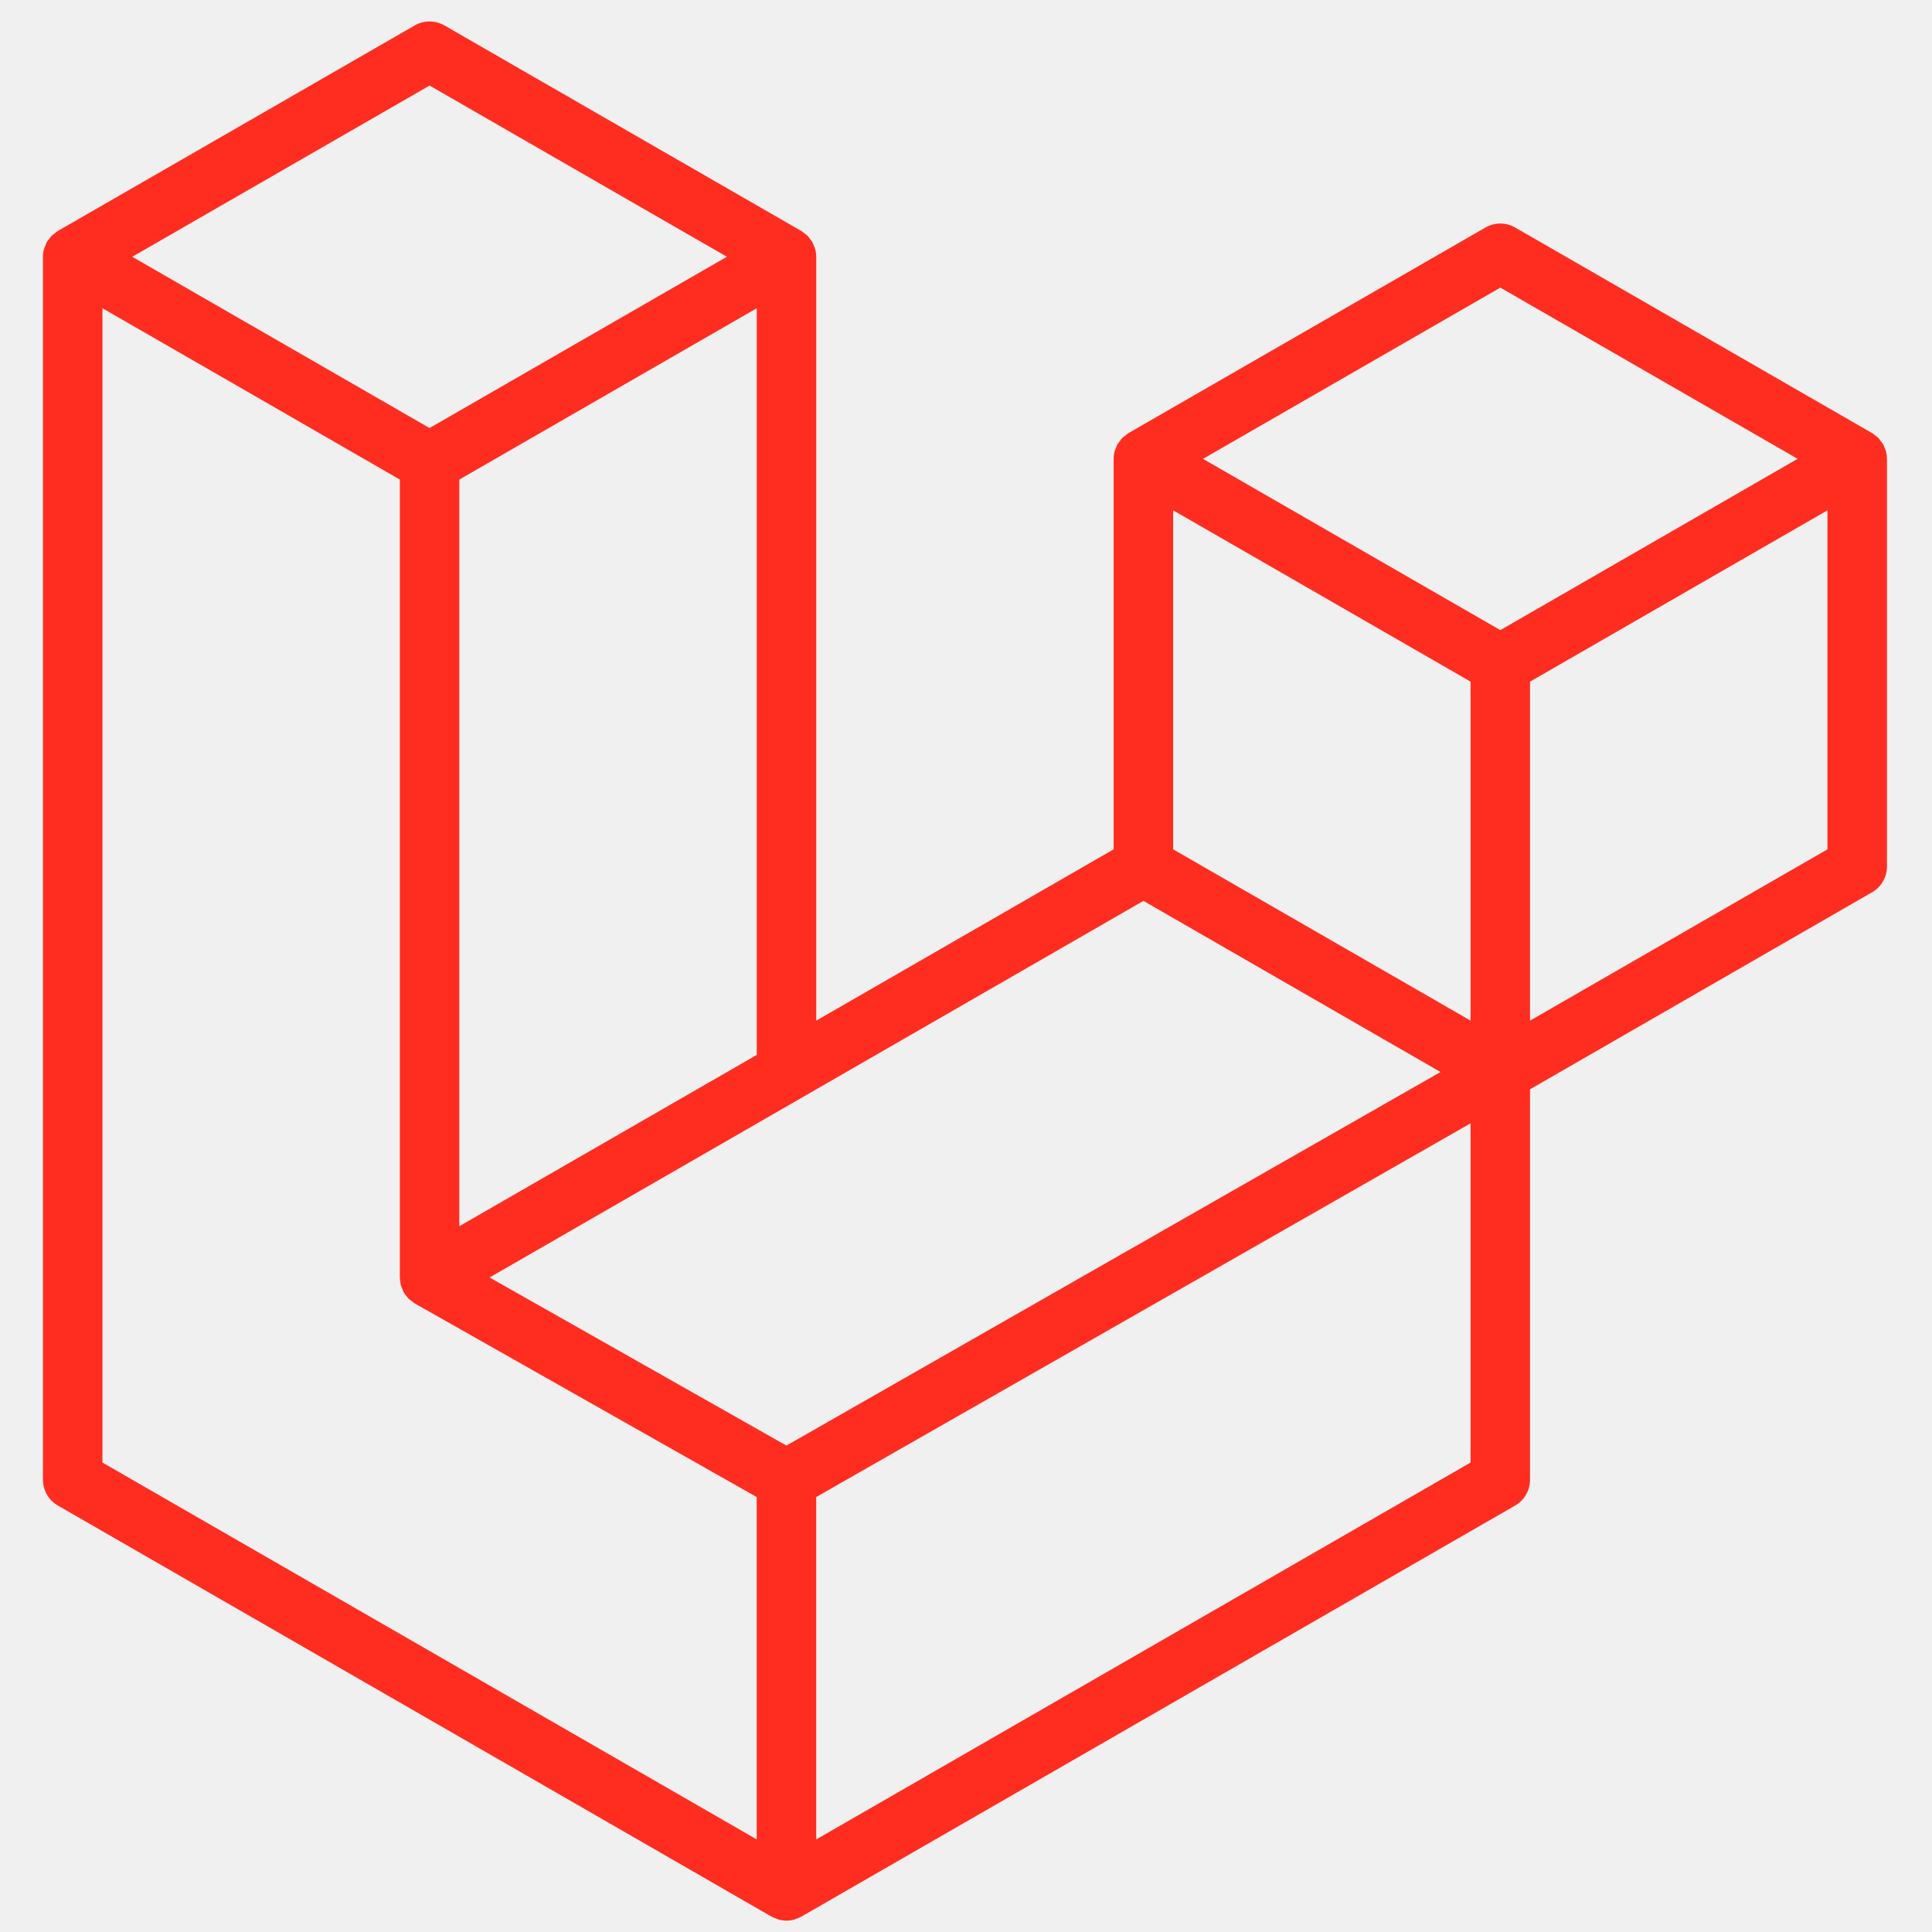
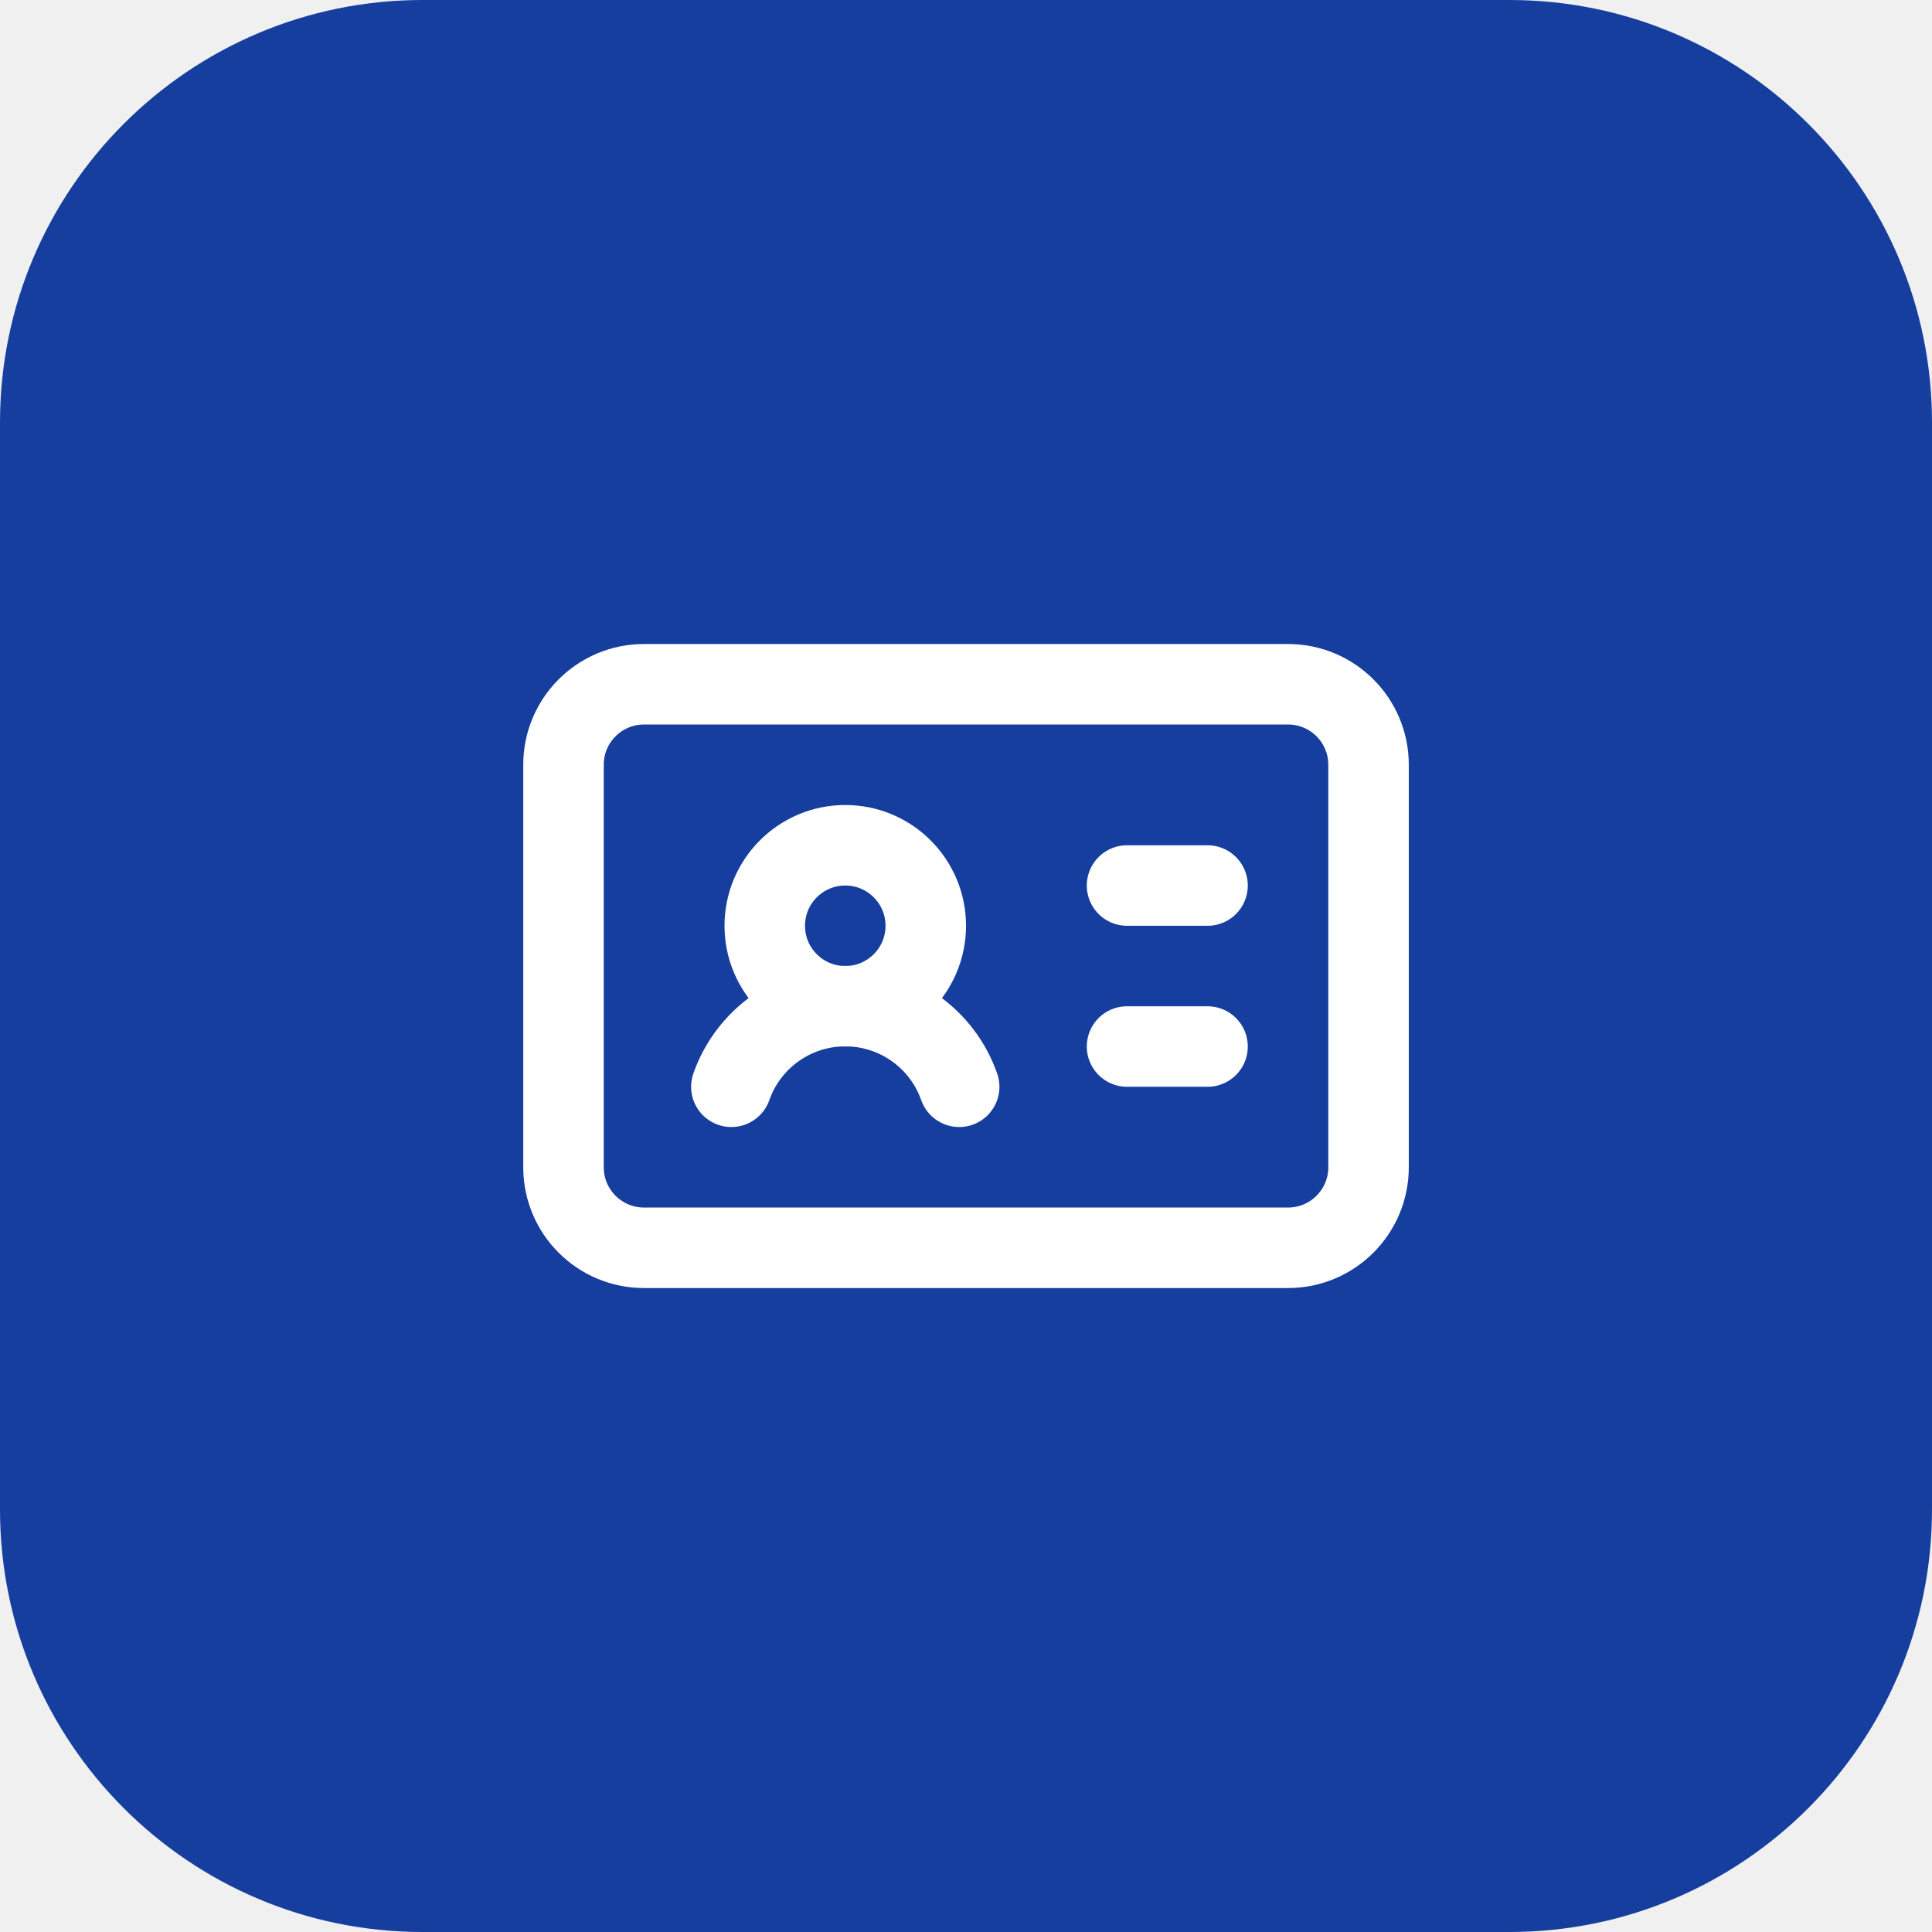
- <svg xmlns="http://www.w3.org/2000/svg" width="166" height="166" viewBox="0 0 166 166" fill="none">
-   <path fill-rule="evenodd" clip-rule="evenodd" d="M162.041 38.759C162.099 38.977 162.129 39.201 162.13 39.426V74.452C162.13 74.902 162.011 75.344 161.786 75.733C161.561 76.122 161.237 76.444 160.847 76.668L131.462 93.594V127.141C131.462 128.054 130.977 128.897 130.186 129.357L68.847 164.683C68.707 164.763 68.554 164.814 68.401 164.868C68.343 164.887 68.289 164.922 68.228 164.938C67.8 165.051 67.349 165.051 66.92 164.938C66.85 164.919 66.786 164.881 66.719 164.855C66.579 164.804 66.432 164.76 66.298 164.683L4.972 129.357C4.583 129.133 4.259 128.81 4.034 128.421C3.808 128.032 3.69 127.591 3.689 127.141L3.689 22.063C3.689 21.834 3.721 21.61 3.779 21.393C3.798 21.32 3.843 21.253 3.868 21.179C3.916 21.045 3.961 20.908 4.031 20.783C4.079 20.7 4.149 20.633 4.206 20.557C4.28 20.454 4.347 20.349 4.433 20.26C4.506 20.186 4.602 20.132 4.685 20.068C4.778 19.992 4.861 19.909 4.966 19.848L35.633 2.185C36.022 1.961 36.462 1.844 36.91 1.844C37.358 1.844 37.798 1.961 38.186 2.185L68.851 19.848H68.857C68.959 19.912 69.045 19.992 69.138 20.065C69.221 20.129 69.313 20.186 69.387 20.257C69.476 20.349 69.54 20.454 69.616 20.557C69.671 20.633 69.744 20.7 69.789 20.783C69.862 20.911 69.904 21.045 69.955 21.179C69.98 21.253 70.025 21.32 70.044 21.396C70.103 21.614 70.133 21.838 70.133 22.063V87.694L95.686 72.974V39.423C95.686 39.2 95.718 38.973 95.775 38.759C95.798 38.683 95.839 38.615 95.865 38.542C95.916 38.408 95.96 38.271 96.031 38.146C96.079 38.063 96.149 37.996 96.203 37.92C96.279 37.818 96.343 37.712 96.433 37.623C96.506 37.549 96.599 37.495 96.681 37.431C96.777 37.355 96.86 37.272 96.962 37.211L127.633 19.548C128.021 19.324 128.461 19.206 128.91 19.206C129.358 19.206 129.798 19.324 130.186 19.548L160.85 37.211C160.959 37.275 161.042 37.355 161.137 37.428C161.217 37.492 161.31 37.549 161.383 37.62C161.473 37.712 161.536 37.818 161.613 37.92C161.67 37.996 161.741 38.063 161.785 38.146C161.859 38.271 161.9 38.408 161.951 38.542C161.98 38.615 162.021 38.683 162.041 38.759ZM157.018 72.974V43.848L146.287 50.028L131.462 58.568V87.694L157.021 72.974H157.018ZM126.354 125.663V96.518L111.771 104.85L70.13 128.626V158.046L126.354 125.663ZM8.801 26.485V125.663L65.018 158.043V128.629L35.649 112L35.64 111.994L35.627 111.988C35.528 111.93 35.445 111.847 35.353 111.777C35.273 111.713 35.18 111.662 35.11 111.592L35.104 111.582C35.021 111.502 34.963 111.403 34.893 111.314C34.829 111.228 34.753 111.154 34.702 111.065L34.699 111.055C34.641 110.96 34.606 110.845 34.565 110.736C34.523 110.64 34.469 110.551 34.443 110.449C34.411 110.328 34.405 110.197 34.392 110.072C34.379 109.976 34.354 109.881 34.354 109.785V109.778V41.205L19.532 32.662L8.801 26.485ZM36.913 7.35L11.364 22.063L36.907 36.777L62.453 22.06L36.907 7.35H36.913ZM50.2 99.174L65.022 90.637V26.485L54.291 32.665L39.466 41.205V105.357L50.2 99.174ZM128.91 24.713L103.363 39.426L128.91 54.14L154.453 39.423L128.91 24.713ZM126.354 58.568L111.529 50.028L100.798 43.848V72.974L115.619 81.511L126.354 87.694V58.568ZM67.571 124.205L105.042 102.803L123.772 92.109L98.245 77.405L68.854 94.334L42.066 109.762L67.571 124.205Z" fill="#FF2D20" />
+ <svg xmlns="http://www.w3.org/2000/svg" viewBox="0 0 32 32">
+   <rect width="32" height="32" rx="7" fill="#153e9e" />
+   <g transform="translate(8 8) scale(.6667)">
+     <g fill="none" stroke="#fff" stroke-width="2" stroke-linecap="round" stroke-linejoin="round">
+       <path d="M16 10h2" />
+       <path d="M16 14h2" />
+       <path d="M6.17 15a3 3 0 0 1 5.66 0" />
+       <circle cx="9" cy="11" r="2" />
+       <rect x="2" y="5" width="20" height="14" rx="2" />
+     </g>
+   </g>
</svg>
